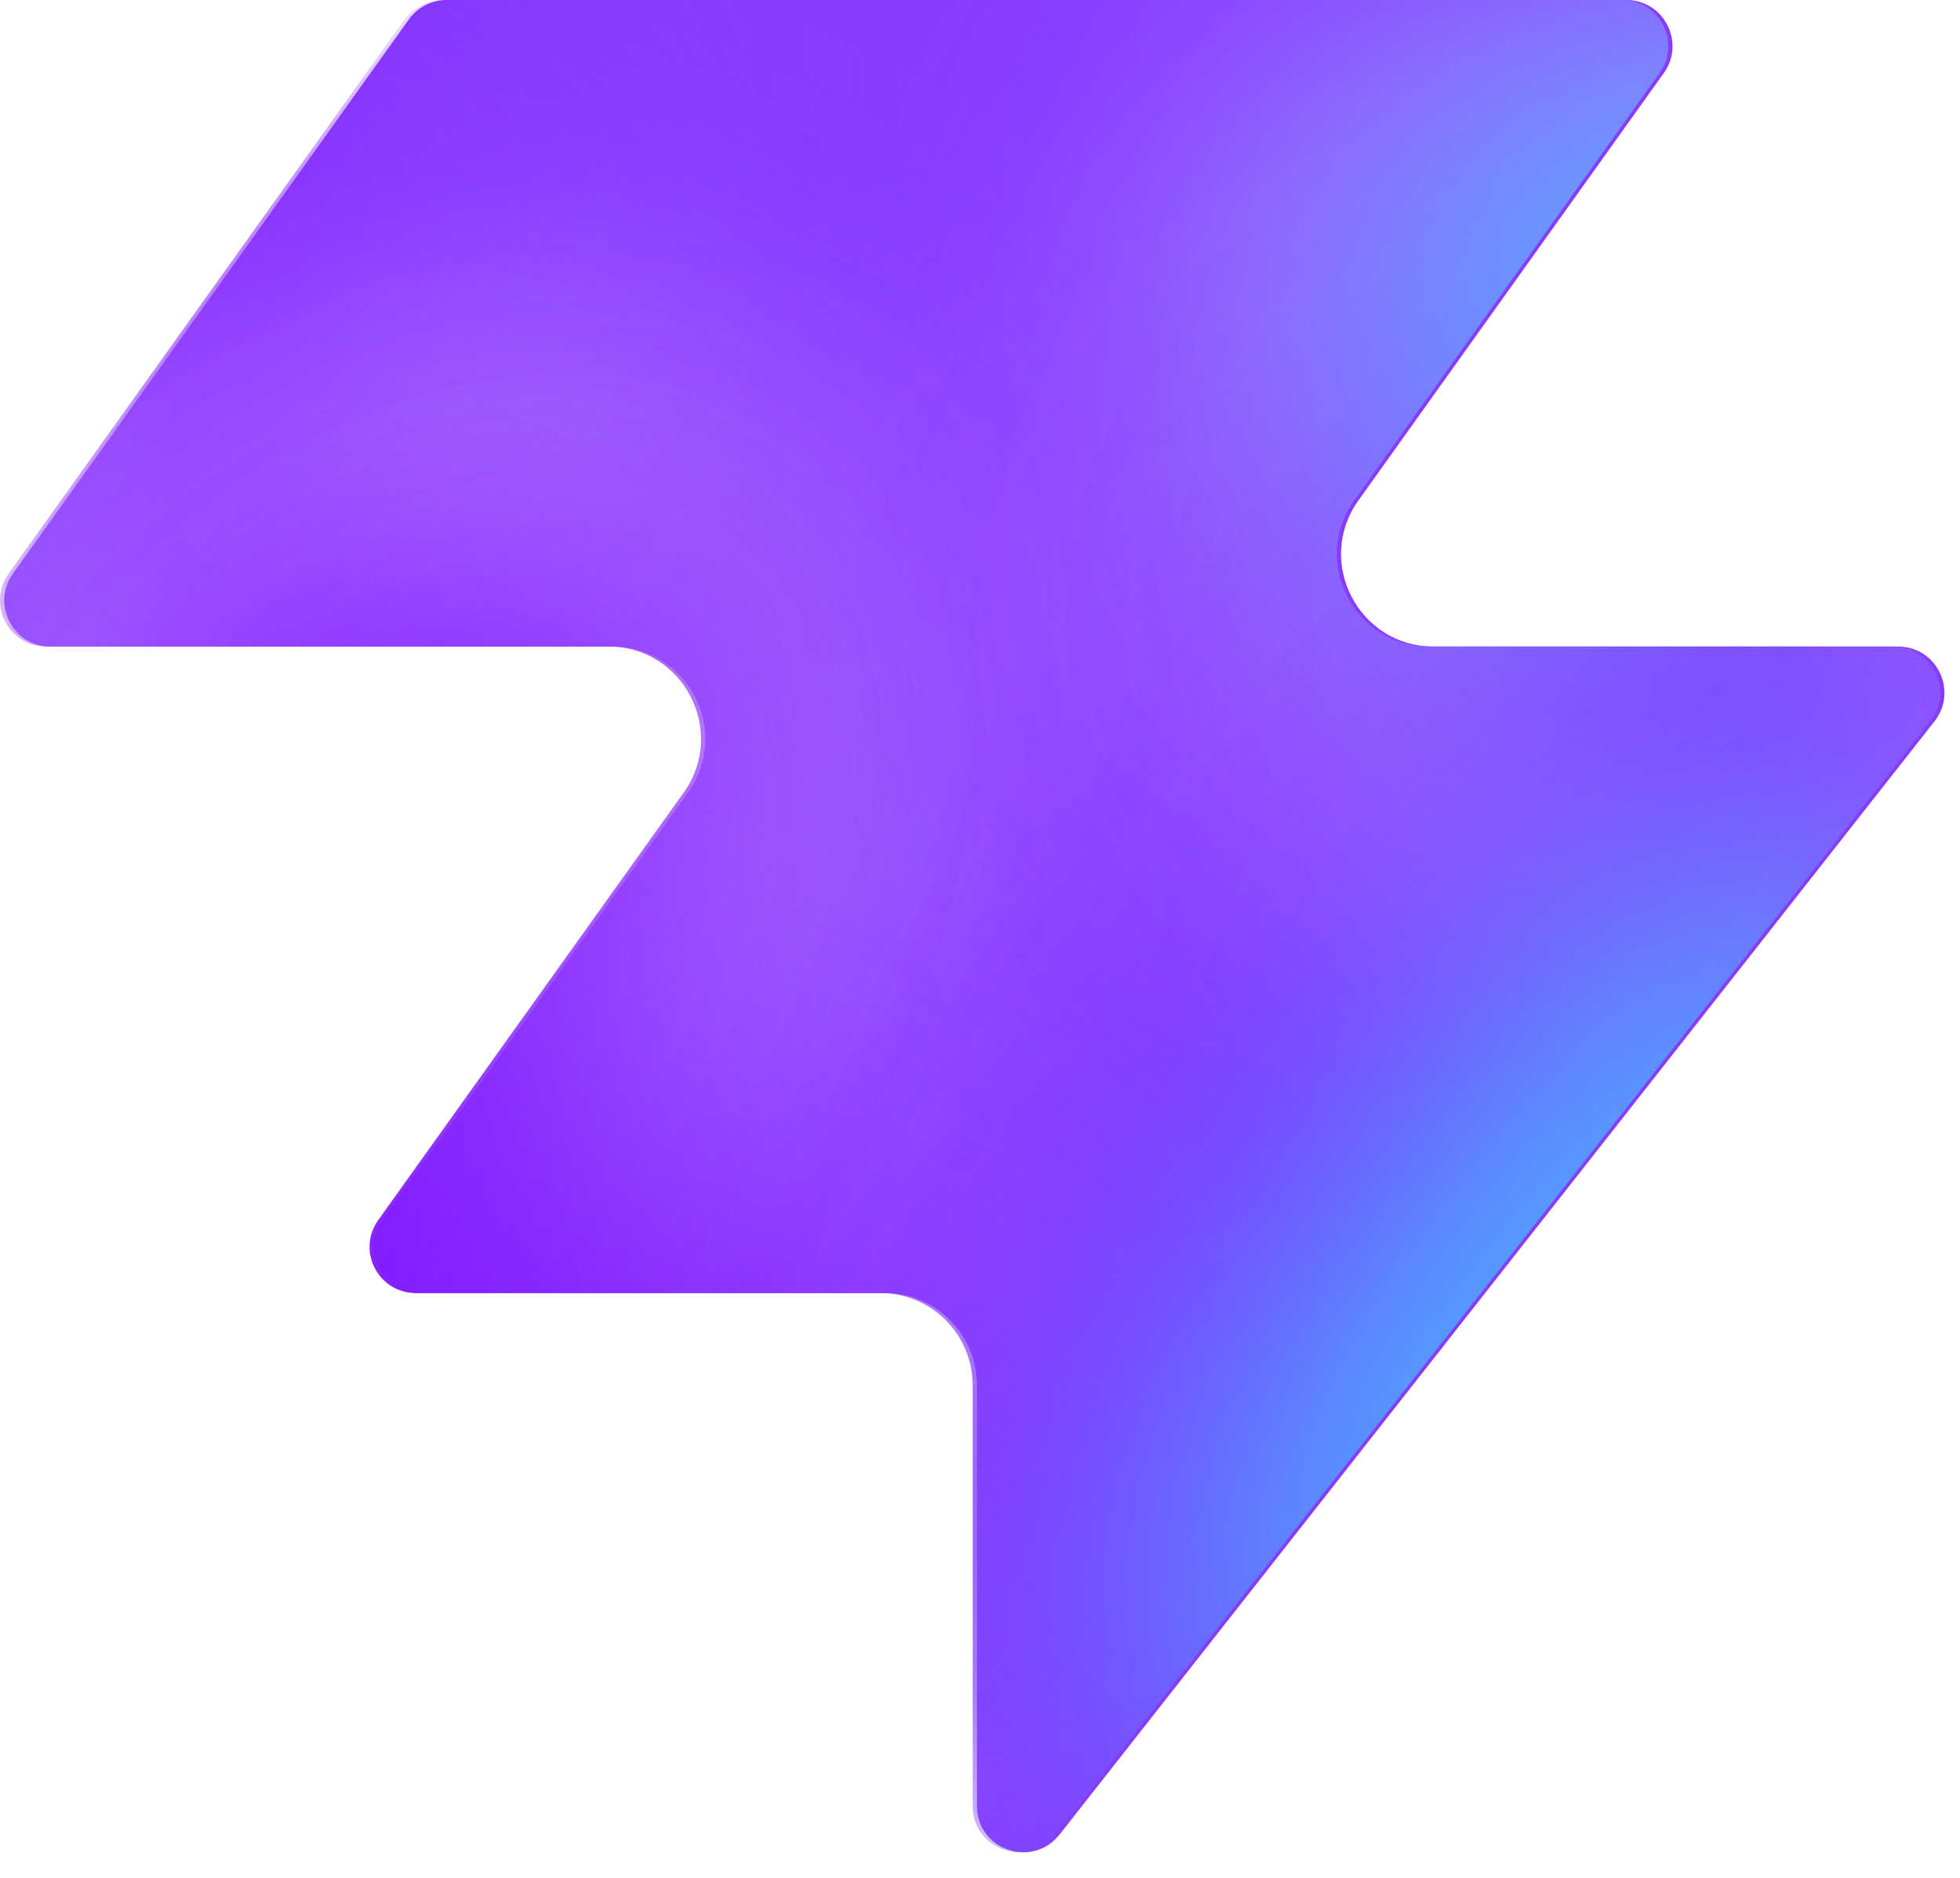
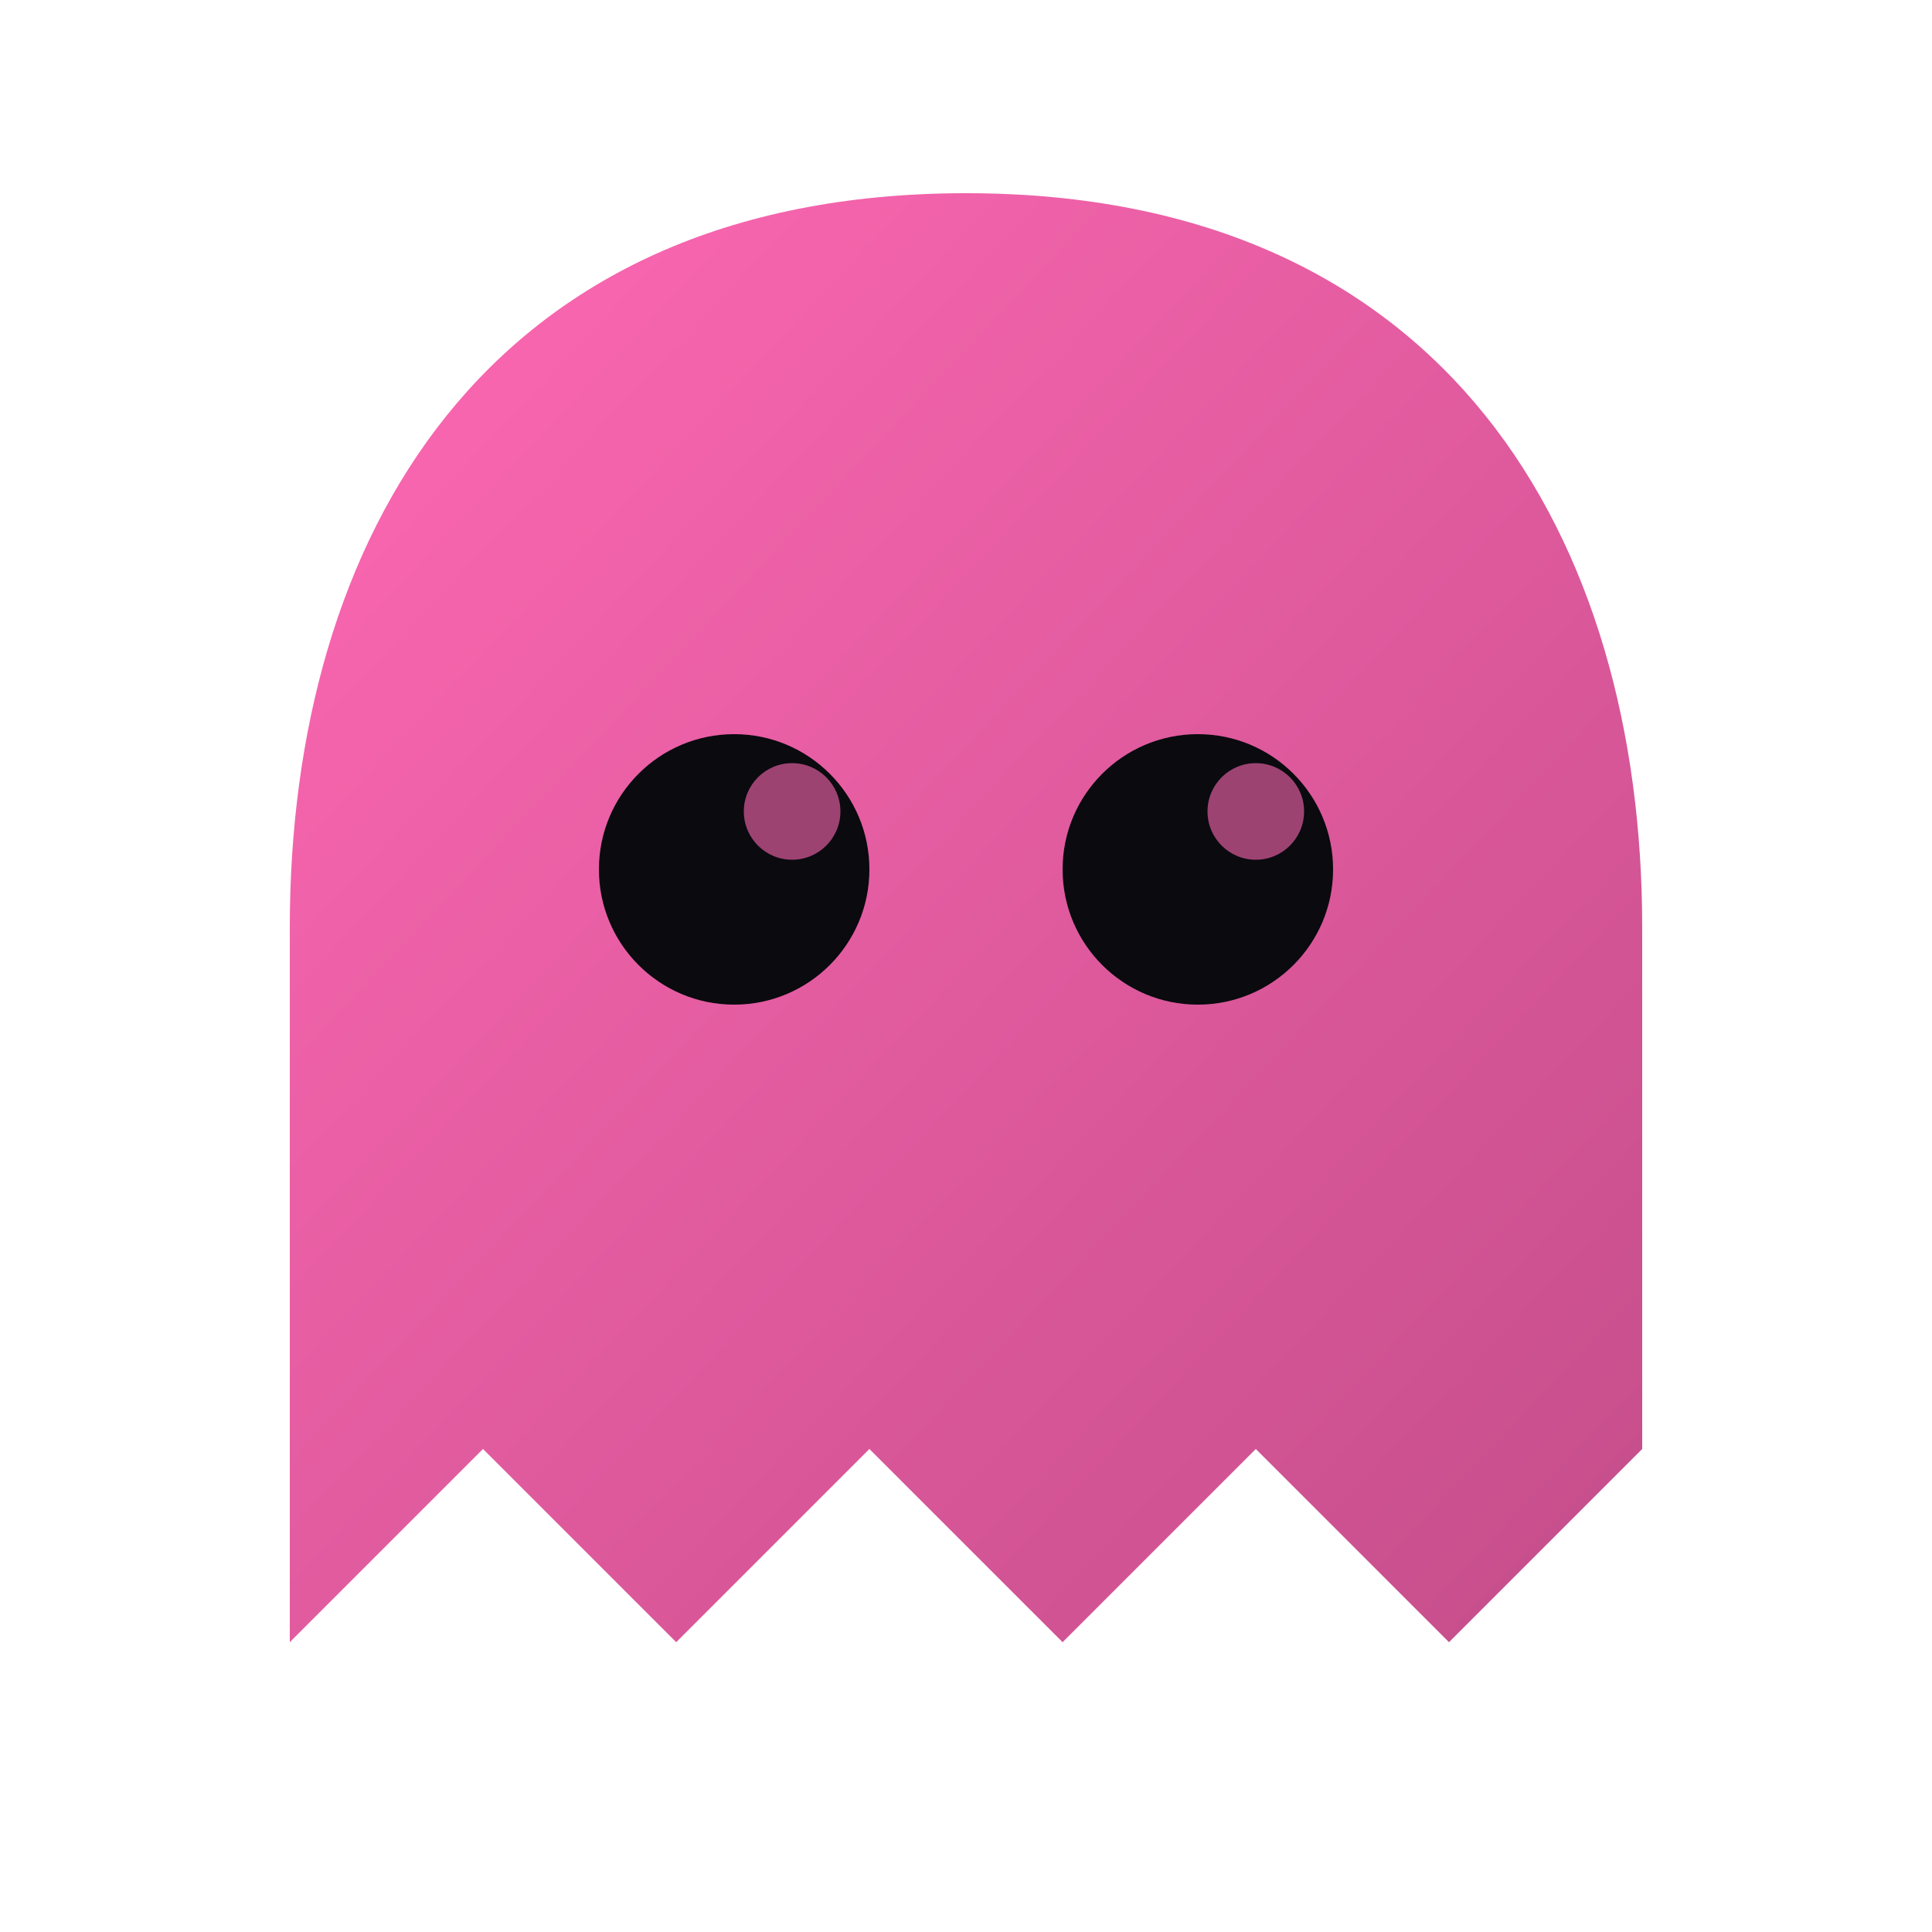
- <svg xmlns="http://www.w3.org/2000/svg" width="48" height="46" fill="none" viewBox="0 0 48 46">
-   <path fill="#863bff" d="M25.946 44.938c-.664.845-2.021.375-2.021-.698V33.937a2.26 2.26 0 0 0-2.262-2.262H10.287c-.92 0-1.456-1.04-.92-1.788l7.48-10.471c1.07-1.497 0-3.578-1.842-3.578H1.237c-.92 0-1.456-1.04-.92-1.788L10.013.474c.214-.297.556-.474.92-.474h28.894c.92 0 1.456 1.04.92 1.788l-7.48 10.471c-1.07 1.498 0 3.579 1.842 3.579h11.377c.943 0 1.473 1.088.89 1.83L25.947 44.94z" style="fill:#863bff;fill:color(display-p3 .525 .23 1);fill-opacity:1" />
-   <mask id="a" width="48" height="46" x="0" y="0" maskUnits="userSpaceOnUse" style="mask-type:alpha">
-     <path fill="#000" d="M25.842 44.938c-.664.844-2.021.375-2.021-.698V33.937a2.26 2.26 0 0 0-2.262-2.262H10.183c-.92 0-1.456-1.04-.92-1.788l7.48-10.471c1.07-1.498 0-3.579-1.842-3.579H1.133c-.92 0-1.456-1.04-.92-1.787L9.91.473c.214-.297.556-.474.92-.474h28.894c.92 0 1.456 1.04.92 1.788l-7.48 10.471c-1.07 1.498 0 3.578 1.842 3.578h11.377c.943 0 1.473 1.088.89 1.832L25.843 44.94z" style="fill:#000;fill-opacity:1" />
-   </mask>
-   <g mask="url(#a)">
-     <g filter="url(#b)">
-       <ellipse cx="5.508" cy="14.704" fill="#ede6ff" rx="5.508" ry="14.704" style="fill:#ede6ff;fill:color(display-p3 .927 .903 1);fill-opacity:1" transform="matrix(.00324 1 1 -.00324 -4.47 31.516)" />
-     </g>
-     <g filter="url(#c)">
-       <ellipse cx="10.399" cy="29.851" fill="#ede6ff" rx="10.399" ry="29.851" style="fill:#ede6ff;fill:color(display-p3 .927 .903 1);fill-opacity:1" transform="matrix(.00324 1 1 -.00324 -39.328 7.883)" />
-     </g>
-     <g filter="url(#d)">
-       <ellipse cx="5.508" cy="30.487" fill="#7e14ff" rx="5.508" ry="30.487" style="fill:#7e14ff;fill:color(display-p3 .492 .077 1);fill-opacity:1" transform="rotate(89.814 -25.913 -14.639)scale(1 -1)" />
-     </g>
-     <g filter="url(#e)">
-       <ellipse cx="5.508" cy="30.599" fill="#7e14ff" rx="5.508" ry="30.599" style="fill:#7e14ff;fill:color(display-p3 .492 .077 1);fill-opacity:1" transform="rotate(89.814 -32.644 -3.334)scale(1 -1)" />
-     </g>
-     <g filter="url(#f)">
-       <ellipse cx="5.508" cy="30.599" fill="#7e14ff" rx="5.508" ry="30.599" style="fill:#7e14ff;fill:color(display-p3 .492 .077 1);fill-opacity:1" transform="matrix(.00324 1 1 -.00324 -34.34 30.47)" />
-     </g>
-     <g filter="url(#g)">
-       <ellipse cx="14.072" cy="22.078" fill="#ede6ff" rx="14.072" ry="22.078" style="fill:#ede6ff;fill:color(display-p3 .927 .903 1);fill-opacity:1" transform="rotate(93.35 24.506 48.493)scale(-1 1)" />
-     </g>
-     <g filter="url(#h)">
-       <ellipse cx="3.47" cy="21.501" fill="#7e14ff" rx="3.47" ry="21.501" style="fill:#7e14ff;fill:color(display-p3 .492 .077 1);fill-opacity:1" transform="rotate(89.009 28.708 47.59)scale(-1 1)" />
-     </g>
-     <g filter="url(#i)">
-       <ellipse cx="3.47" cy="21.501" fill="#7e14ff" rx="3.47" ry="21.501" style="fill:#7e14ff;fill:color(display-p3 .492 .077 1);fill-opacity:1" transform="rotate(89.009 28.708 47.59)scale(-1 1)" />
-     </g>
-     <g filter="url(#j)">
-       <ellipse cx=".387" cy="8.972" fill="#7e14ff" rx="4.407" ry="29.108" style="fill:#7e14ff;fill:color(display-p3 .492 .077 1);fill-opacity:1" transform="rotate(39.51 .387 8.972)" />
-     </g>
-     <g filter="url(#k)">
-       <ellipse cx="47.523" cy="-6.092" fill="#7e14ff" rx="4.407" ry="29.108" style="fill:#7e14ff;fill:color(display-p3 .492 .077 1);fill-opacity:1" transform="rotate(37.892 47.523 -6.092)" />
-     </g>
-     <g filter="url(#l)">
-       <ellipse cx="41.412" cy="6.333" fill="#47bfff" rx="5.971" ry="9.665" style="fill:#47bfff;fill:color(display-p3 .28 .748 1);fill-opacity:1" transform="rotate(37.892 41.412 6.333)" />
-     </g>
-     <g filter="url(#m)">
-       <ellipse cx="-1.879" cy="38.332" fill="#7e14ff" rx="4.407" ry="29.108" style="fill:#7e14ff;fill:color(display-p3 .492 .077 1);fill-opacity:1" transform="rotate(37.892 -1.88 38.332)" />
-     </g>
-     <g filter="url(#n)">
-       <ellipse cx="-1.879" cy="38.332" fill="#7e14ff" rx="4.407" ry="29.108" style="fill:#7e14ff;fill:color(display-p3 .492 .077 1);fill-opacity:1" transform="rotate(37.892 -1.88 38.332)" />
-     </g>
-     <g filter="url(#o)">
-       <ellipse cx="35.651" cy="29.907" fill="#7e14ff" rx="4.407" ry="29.108" style="fill:#7e14ff;fill:color(display-p3 .492 .077 1);fill-opacity:1" transform="rotate(37.892 35.651 29.907)" />
-     </g>
-     <g filter="url(#p)">
-       <ellipse cx="38.418" cy="32.4" fill="#47bfff" rx="5.971" ry="15.297" style="fill:#47bfff;fill:color(display-p3 .28 .748 1);fill-opacity:1" transform="rotate(37.892 38.418 32.4)" />
-     </g>
-   </g>
+ <svg xmlns="http://www.w3.org/2000/svg" viewBox="0 0 100 100">
  <defs>
-     <filter id="b" width="60.045" height="41.654" x="-19.77" y="16.149" color-interpolation-filters="sRGB" filterUnits="userSpaceOnUse">
-       <feFlood flood-opacity="0" result="BackgroundImageFix" />
-       <feBlend in="SourceGraphic" in2="BackgroundImageFix" result="shape" />
-       <feGaussianBlur result="effect1_foregroundBlur_2002_17158" stdDeviation="7.659" />
-     </filter>
-     <filter id="c" width="90.34" height="51.437" x="-54.613" y="-7.533" color-interpolation-filters="sRGB" filterUnits="userSpaceOnUse">
-       <feFlood flood-opacity="0" result="BackgroundImageFix" />
-       <feBlend in="SourceGraphic" in2="BackgroundImageFix" result="shape" />
-       <feGaussianBlur result="effect1_foregroundBlur_2002_17158" stdDeviation="7.659" />
-     </filter>
-     <filter id="d" width="79.355" height="29.4" x="-49.64" y="2.03" color-interpolation-filters="sRGB" filterUnits="userSpaceOnUse">
-       <feFlood flood-opacity="0" result="BackgroundImageFix" />
-       <feBlend in="SourceGraphic" in2="BackgroundImageFix" result="shape" />
-       <feGaussianBlur result="effect1_foregroundBlur_2002_17158" stdDeviation="4.596" />
-     </filter>
-     <filter id="e" width="79.579" height="29.4" x="-45.045" y="20.029" color-interpolation-filters="sRGB" filterUnits="userSpaceOnUse">
-       <feFlood flood-opacity="0" result="BackgroundImageFix" />
-       <feBlend in="SourceGraphic" in2="BackgroundImageFix" result="shape" />
-       <feGaussianBlur result="effect1_foregroundBlur_2002_17158" stdDeviation="4.596" />
-     </filter>
-     <filter id="f" width="79.579" height="29.4" x="-43.513" y="21.178" color-interpolation-filters="sRGB" filterUnits="userSpaceOnUse">
-       <feFlood flood-opacity="0" result="BackgroundImageFix" />
-       <feBlend in="SourceGraphic" in2="BackgroundImageFix" result="shape" />
-       <feGaussianBlur result="effect1_foregroundBlur_2002_17158" stdDeviation="4.596" />
-     </filter>
-     <filter id="g" width="74.749" height="58.852" x="15.756" y="-17.901" color-interpolation-filters="sRGB" filterUnits="userSpaceOnUse">
-       <feFlood flood-opacity="0" result="BackgroundImageFix" />
-       <feBlend in="SourceGraphic" in2="BackgroundImageFix" result="shape" />
-       <feGaussianBlur result="effect1_foregroundBlur_2002_17158" stdDeviation="7.659" />
-     </filter>
-     <filter id="h" width="61.377" height="25.362" x="23.548" y="2.284" color-interpolation-filters="sRGB" filterUnits="userSpaceOnUse">
-       <feFlood flood-opacity="0" result="BackgroundImageFix" />
-       <feBlend in="SourceGraphic" in2="BackgroundImageFix" result="shape" />
-       <feGaussianBlur result="effect1_foregroundBlur_2002_17158" stdDeviation="4.596" />
-     </filter>
-     <filter id="i" width="61.377" height="25.362" x="23.548" y="2.284" color-interpolation-filters="sRGB" filterUnits="userSpaceOnUse">
-       <feFlood flood-opacity="0" result="BackgroundImageFix" />
-       <feBlend in="SourceGraphic" in2="BackgroundImageFix" result="shape" />
-       <feGaussianBlur result="effect1_foregroundBlur_2002_17158" stdDeviation="4.596" />
-     </filter>
-     <filter id="j" width="56.045" height="63.649" x="-27.636" y="-22.853" color-interpolation-filters="sRGB" filterUnits="userSpaceOnUse">
-       <feFlood flood-opacity="0" result="BackgroundImageFix" />
-       <feBlend in="SourceGraphic" in2="BackgroundImageFix" result="shape" />
-       <feGaussianBlur result="effect1_foregroundBlur_2002_17158" stdDeviation="4.596" />
-     </filter>
-     <filter id="k" width="54.814" height="64.646" x="20.116" y="-38.415" color-interpolation-filters="sRGB" filterUnits="userSpaceOnUse">
-       <feFlood flood-opacity="0" result="BackgroundImageFix" />
-       <feBlend in="SourceGraphic" in2="BackgroundImageFix" result="shape" />
-       <feGaussianBlur result="effect1_foregroundBlur_2002_17158" stdDeviation="4.596" />
-     </filter>
-     <filter id="l" width="33.541" height="35.313" x="24.641" y="-11.323" color-interpolation-filters="sRGB" filterUnits="userSpaceOnUse">
-       <feFlood flood-opacity="0" result="BackgroundImageFix" />
-       <feBlend in="SourceGraphic" in2="BackgroundImageFix" result="shape" />
-       <feGaussianBlur result="effect1_foregroundBlur_2002_17158" stdDeviation="4.596" />
-     </filter>
-     <filter id="m" width="54.814" height="64.646" x="-29.286" y="6.009" color-interpolation-filters="sRGB" filterUnits="userSpaceOnUse">
-       <feFlood flood-opacity="0" result="BackgroundImageFix" />
-       <feBlend in="SourceGraphic" in2="BackgroundImageFix" result="shape" />
-       <feGaussianBlur result="effect1_foregroundBlur_2002_17158" stdDeviation="4.596" />
-     </filter>
-     <filter id="n" width="54.814" height="64.646" x="-29.286" y="6.009" color-interpolation-filters="sRGB" filterUnits="userSpaceOnUse">
-       <feFlood flood-opacity="0" result="BackgroundImageFix" />
-       <feBlend in="SourceGraphic" in2="BackgroundImageFix" result="shape" />
-       <feGaussianBlur result="effect1_foregroundBlur_2002_17158" stdDeviation="4.596" />
-     </filter>
-     <filter id="o" width="54.814" height="64.646" x="8.244" y="-2.416" color-interpolation-filters="sRGB" filterUnits="userSpaceOnUse">
-       <feFlood flood-opacity="0" result="BackgroundImageFix" />
-       <feBlend in="SourceGraphic" in2="BackgroundImageFix" result="shape" />
-       <feGaussianBlur result="effect1_foregroundBlur_2002_17158" stdDeviation="4.596" />
-     </filter>
-     <filter id="p" width="39.409" height="43.623" x="18.713" y="10.588" color-interpolation-filters="sRGB" filterUnits="userSpaceOnUse">
-       <feFlood flood-opacity="0" result="BackgroundImageFix" />
-       <feBlend in="SourceGraphic" in2="BackgroundImageFix" result="shape" />
-       <feGaussianBlur result="effect1_foregroundBlur_2002_17158" stdDeviation="4.596" />
-     </filter>
+     <linearGradient id="g" x1="0%" y1="0%" x2="100%" y2="100%">
+       <stop offset="0%" style="stop-color:#ff69b4;stop-opacity:1" />
+       <stop offset="100%" style="stop-color:#c44d8a;stop-opacity:1" />
+     </linearGradient>
  </defs>
+   <path d="     M 50 10     C 25 10 15 28 15 48     L 15 85     L 25 75     L 35 85     L 45 75     L 55 85     L 65 75     L 75 85     L 85 75     L 85 48     C 85 28 75 10 50 10     Z   " fill="url(#g)" />
+   <circle cx="38" cy="45" r="7" fill="#0a0a0f" />
+   <circle cx="62" cy="45" r="7" fill="#0a0a0f" />
+   <circle cx="41" cy="42" r="2.5" fill="#ff69b4" opacity="0.6" />
+   <circle cx="65" cy="42" r="2.5" fill="#ff69b4" opacity="0.6" />
</svg>
